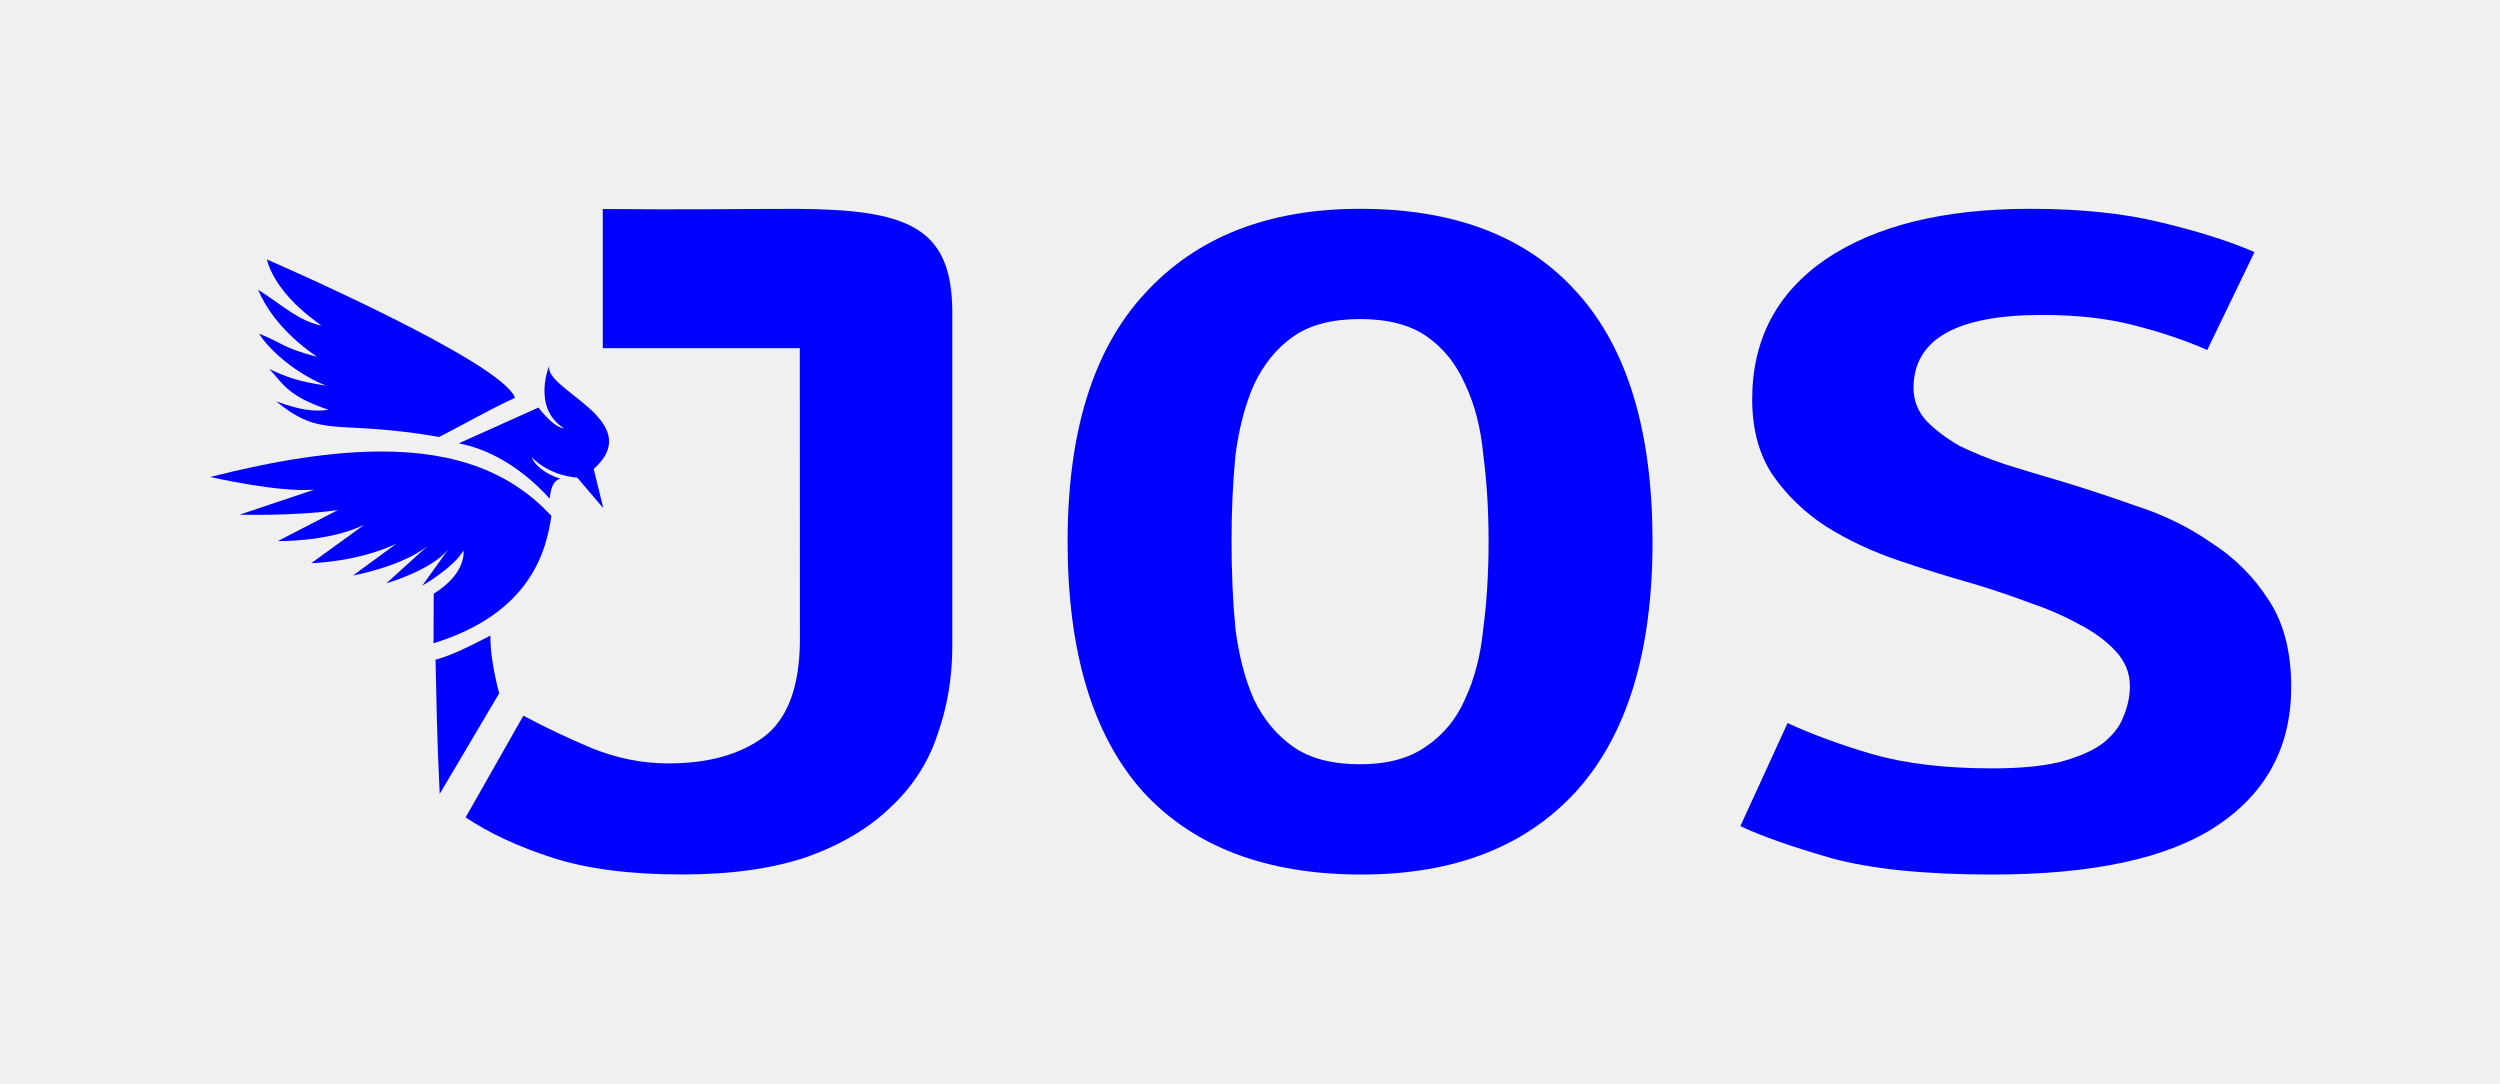
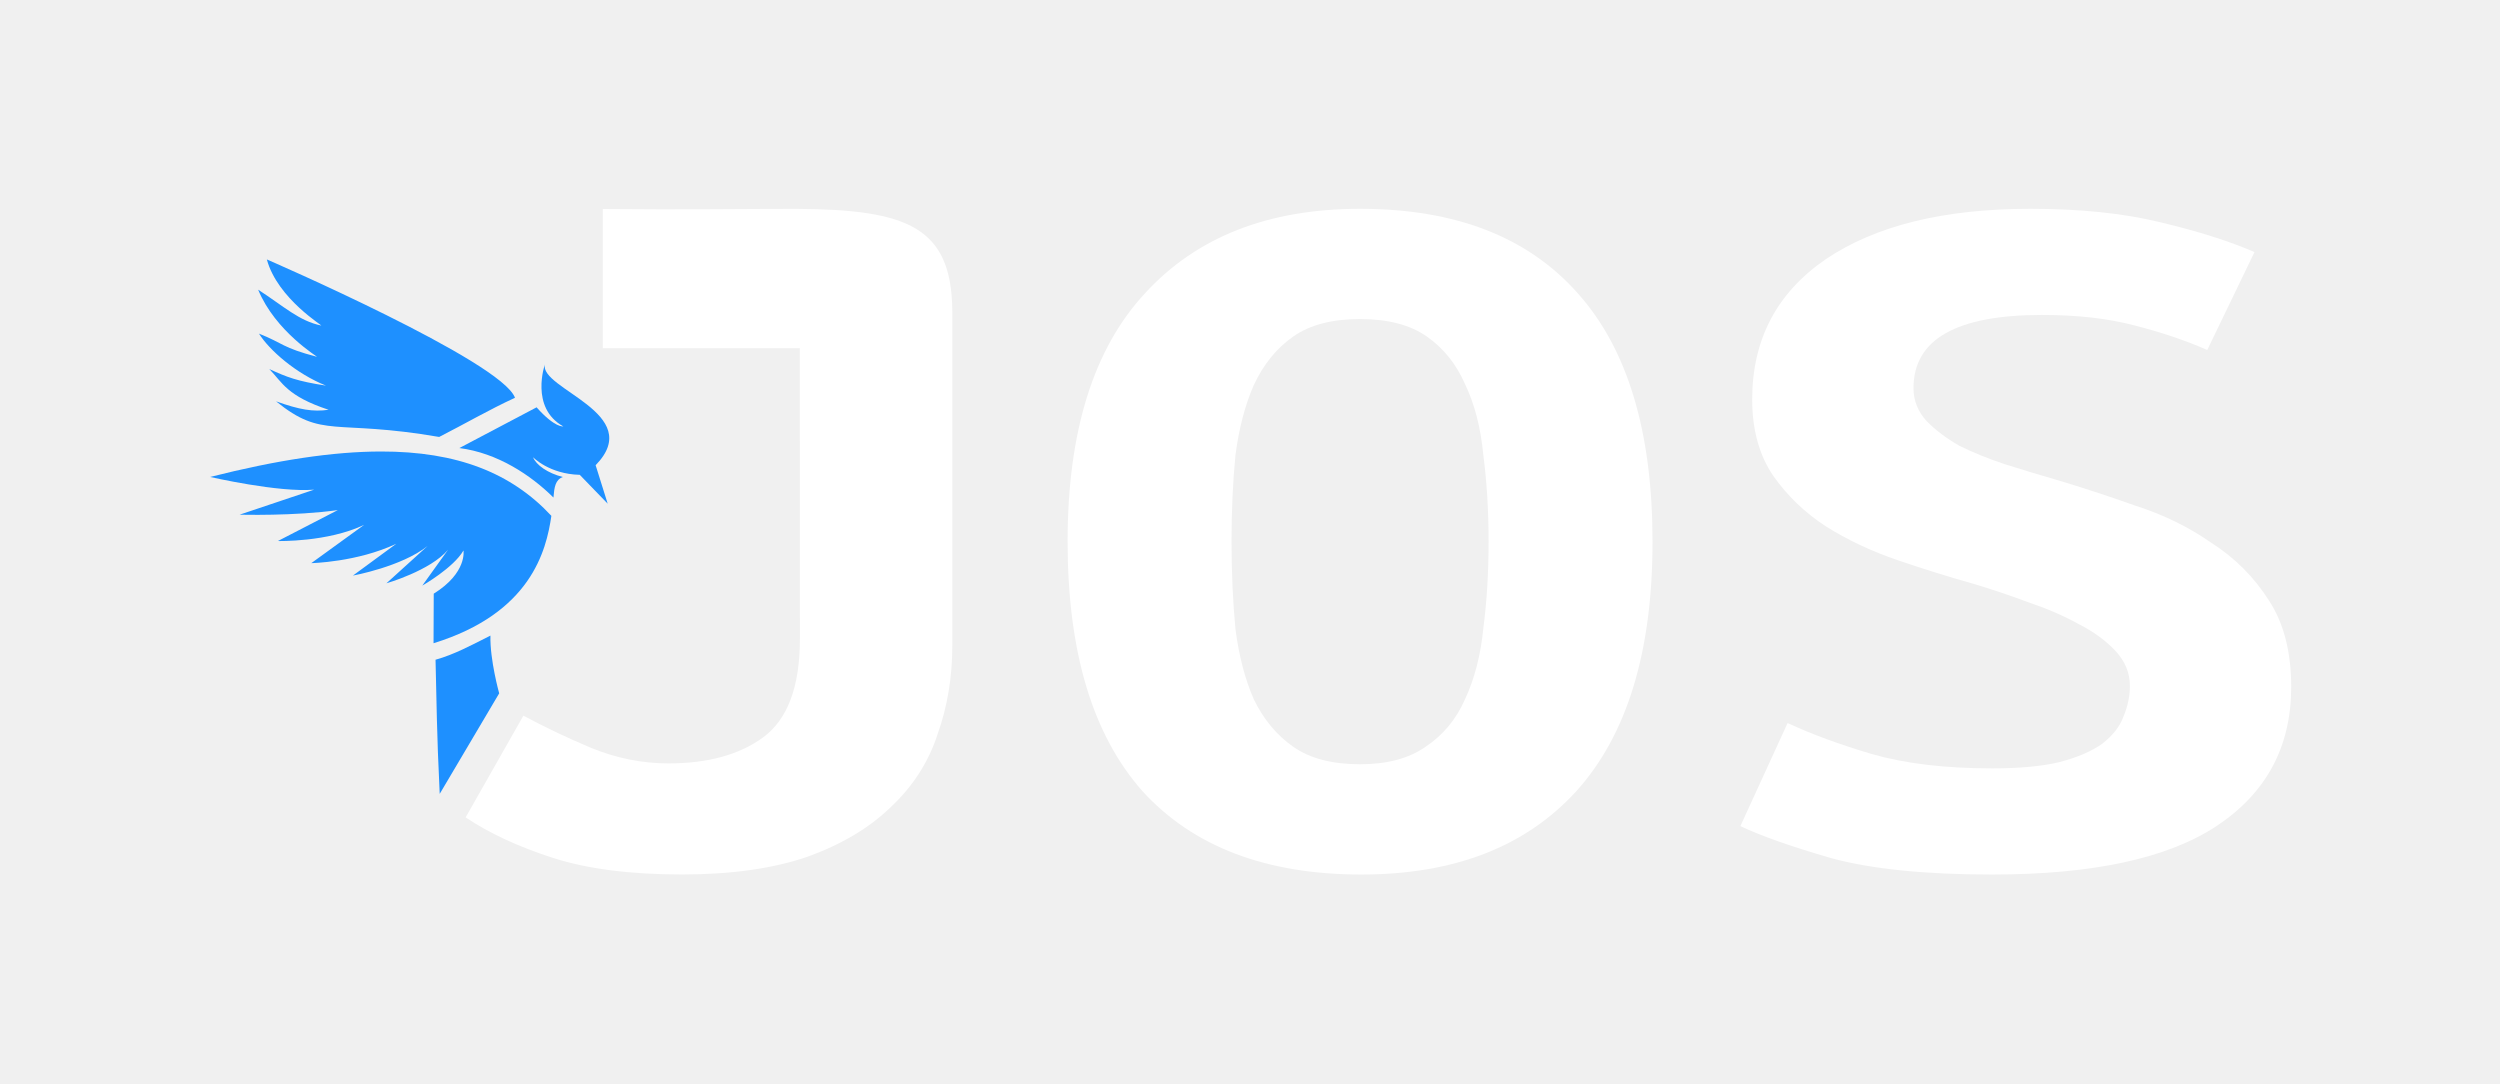
<svg xmlns="http://www.w3.org/2000/svg" width="300mm" height="130mm" viewBox="0 0 300 130" version="1.1" id="svg5" xml:space="preserve">
  <defs id="defs2" />
  <g id="layer1">
-     <g id="g8539">
-       <g aria-label="OS" transform="scale(1.128097,0.8864485)" id="text7580" style="font-weight:bold;font-size:139.506px;-inkscape-font-specification:'sans-serif Bold';fill:#0000ff;stroke-width:0.112;stroke-dashoffset:0.2">
-         <path d="m 131.003,73.326 q 0,6.278 0.419,11.858 0.558,5.441 1.953,9.486 1.535,4.046 4.185,6.417 2.651,2.372 7.115,2.372 4.325,0 6.975,-2.372 2.79,-2.372 4.185,-6.417 1.535,-4.185 1.953,-9.626 0.558,-5.441 0.558,-11.719 0,-6.278 -0.558,-11.719 -0.419,-5.58 -1.953,-9.626 -1.395,-4.046 -4.046,-6.417 -2.651,-2.372 -7.115,-2.372 -4.464,0 -7.115,2.372 -2.651,2.372 -4.185,6.557 -1.395,4.046 -1.953,9.486 -0.419,5.441 -0.419,11.719 z m -17.438,0 q 0,-22.321 8.231,-33.621 8.231,-11.439 22.879,-11.439 15.206,0 23.158,11.439 7.952,11.3 7.952,33.621 0,22.321 -8.091,33.76 -8.091,11.3 -22.879,11.3 -15.206,0 -23.297,-11.3 -7.952,-11.439 -7.952,-33.76 z" style="font-family:'Ubuntu Mono';-inkscape-font-specification:'Ubuntu Mono Bold'" id="path375" />
-         <path d="m 211.916,104.018 q 4.325,0 7.115,-0.837 2.93,-0.977 4.604,-2.511 1.674,-1.674 2.232,-3.627 0.698,-2.093 0.698,-4.185 0,-2.651 -1.535,-4.743 -1.535,-2.093 -3.906,-3.627 -2.372,-1.674 -5.301,-2.93 -2.93,-1.395 -5.859,-2.511 -3.906,-1.395 -8.091,-3.209 -4.185,-1.814 -7.673,-4.604 -3.348,-2.79 -5.58,-6.836 -2.232,-4.185 -2.232,-10.323 0,-12.137 7.812,-18.973 7.952,-6.836 21.763,-6.836 7.952,0 13.811,1.814 5.999,1.814 10.044,4.046 L 234.795,47.378 q -3.488,-1.953 -7.812,-3.348 -4.185,-1.395 -9.765,-1.395 -13.672,0 -13.672,9.905 0,2.511 1.395,4.464 1.395,1.814 3.488,3.348 2.232,1.395 4.883,2.511 2.79,1.116 5.441,2.093 4.046,1.535 8.37,3.488 4.464,1.814 8.091,5.022 3.767,3.069 6.138,7.812 2.372,4.604 2.372,11.719 0,12.137 -7.952,18.833 -7.812,6.557 -23.856,6.557 -10.742,0 -17.159,-2.232 -6.417,-2.372 -9.626,-4.325 l 5.022,-13.951 q 3.767,2.232 8.928,4.185 5.301,1.953 12.835,1.953 z" style="font-family:'Ubuntu Mono';-inkscape-font-specification:'Ubuntu Mono Bold'" id="path377" />
+     <g id="g8521" style="fill:#1e90ff;fill-opacity:1">
+       <path id="path6270" style="fill:#1e90ff;fill-opacity:1;stroke:none;stroke-width:0.111;stroke-dasharray:none;stroke-dashoffset:0.2" d="m 52.264,79.167 c 0.131,4.974 0.132,8.557 0.501,16.098 L 59.902,83.201 c 0,0 -1.127,-4.028 -1.049,-6.93 -2.242,1.135 -4.379,2.285 -6.589,2.896 z" />
+       <path id="path7571" style="fill:#1e90ff;fill-opacity:1;stroke:none;stroke-width:0.111;stroke-dasharray:none;stroke-dashoffset:0.2" d="m 45.695,54.18 c -5.702,0.01 -12.447,1.022 -20.475,3.055 0,0 8.205,1.889 12.479,1.523 l -8.948,3.004 c 0,0 6.62,0.184 11.79,-0.554 l -7.193,3.715 c 0,0 5.953,0.153 10.346,-1.939 l -6.339,4.593 c 0,0 5.478,-0.108 10.194,-2.323 l -5.199,3.816 c 0,0 5.851,-1.067 8.96,-3.552 l -4.939,4.478 c 0,0 5.297,-1.523 7.398,-4.033 l -3.094,4.31 c 0,0 3.747,-2.134 4.942,-4.213 0,0 0.467,2.669 -3.569,5.181 l -0.024,5.947 C 63.697,73.585 65.558,66.098 66.164,61.899 61.374,56.76 54.889,54.165 45.695,54.18 Z" />
+       <path id="path7496" style="fill:#1e90ff;fill-opacity:1;stroke:none;stroke-width:0.111;stroke-dasharray:none;stroke-dashoffset:0.2" d="m 65.389,43.71 c 0,0 -1.831,5.207 2.2,7.454 0,0 -0.979,0.209 -3.199,-2.285 l -9.267,4.887 c 4.578,0.586 8.587,3.255 11.291,5.939 0.1,-1.235 0.226,-2.143 1.133,-2.463 -1.828,-0.462 -3.217,-1.446 -3.583,-2.379 0,0 1.931,2.027 5.608,2.117 l 3.351,3.463 -1.448,-4.618 C 77.561,49.589 64.663,46.689 65.389,43.71 Z" />
+       <path style="fill:#1e90ff;fill-opacity:1;stroke:none;stroke-width:0.111;stroke-dasharray:none;stroke-dashoffset:0.2" d="m 52.703,52.434 c -12.68,-2.177 -13.949,0.288 -19.576,-4.274 2.805,1.004 4.442,1.285 6.304,1.013 -5.014,-1.652 -5.55,-3.278 -7.116,-4.888 2.098,0.969 3.381,1.472 6.802,1.989 -3.628,-1.456 -6.79,-4.252 -8.043,-6.241 2.945,1.168 2.75,1.679 6.952,2.781 0.156,0.014 -4.959,-2.992 -7.05,-8.054 3.067,1.984 4.928,3.765 7.554,4.3 0.432,0.15 -5.222,-3.165 -6.509,-7.928 0,0 28.217,12.224 29.777,16.603 -3.061,1.404 -6.104,3.174 -9.097,4.699 z" id="path7115" />
+     </g>
+     <g id="g11899" style="fill:#ffffff;fill-opacity:1">
+       <g aria-label="OS" transform="scale(1.128097,0.8864485)" id="text7580" style="font-weight:bold;font-size:139.506px;-inkscape-font-specification:'sans-serif Bold';fill:#ffffff;fill-opacity:1;stroke-width:0.112;stroke-dashoffset:0.2">
+         <path d="m 131.003,73.326 q 0,6.278 0.419,11.858 0.558,5.441 1.953,9.486 1.535,4.046 4.185,6.417 2.651,2.372 7.115,2.372 4.325,0 6.975,-2.372 2.79,-2.372 4.185,-6.417 1.535,-4.185 1.953,-9.626 0.558,-5.441 0.558,-11.719 0,-6.278 -0.558,-11.719 -0.419,-5.58 -1.953,-9.626 -1.395,-4.046 -4.046,-6.417 -2.651,-2.372 -7.115,-2.372 -4.464,0 -7.115,2.372 -2.651,2.372 -4.185,6.557 -1.395,4.046 -1.953,9.486 -0.419,5.441 -0.419,11.719 z m -17.438,0 q 0,-22.321 8.231,-33.621 8.231,-11.439 22.879,-11.439 15.206,0 23.158,11.439 7.952,11.3 7.952,33.621 0,22.321 -8.091,33.76 -8.091,11.3 -22.879,11.3 -15.206,0 -23.297,-11.3 -7.952,-11.439 -7.952,-33.76 z" style="font-family:'Ubuntu Mono';-inkscape-font-specification:'Ubuntu Mono Bold';fill:#ffffff;fill-opacity:1" id="path375" />
+         <path d="m 211.916,104.018 q 4.325,0 7.115,-0.837 2.93,-0.977 4.604,-2.511 1.674,-1.674 2.232,-3.627 0.698,-2.093 0.698,-4.185 0,-2.651 -1.535,-4.743 -1.535,-2.093 -3.906,-3.627 -2.372,-1.674 -5.301,-2.93 -2.93,-1.395 -5.859,-2.511 -3.906,-1.395 -8.091,-3.209 -4.185,-1.814 -7.673,-4.604 -3.348,-2.79 -5.58,-6.836 -2.232,-4.185 -2.232,-10.323 0,-12.137 7.812,-18.973 7.952,-6.836 21.763,-6.836 7.952,0 13.811,1.814 5.999,1.814 10.044,4.046 L 234.795,47.378 q -3.488,-1.953 -7.812,-3.348 -4.185,-1.395 -9.765,-1.395 -13.672,0 -13.672,9.905 0,2.511 1.395,4.464 1.395,1.814 3.488,3.348 2.232,1.395 4.883,2.511 2.79,1.116 5.441,2.093 4.046,1.535 8.37,3.488 4.464,1.814 8.091,5.022 3.767,3.069 6.138,7.812 2.372,4.604 2.372,11.719 0,12.137 -7.952,18.833 -7.812,6.557 -23.856,6.557 -10.742,0 -17.159,-2.232 -6.417,-2.372 -9.626,-4.325 l 5.022,-13.951 q 3.767,2.232 8.928,4.185 5.301,1.953 12.835,1.953 z" style="font-family:'Ubuntu Mono';-inkscape-font-specification:'Ubuntu Mono Bold';fill:#ffffff;fill-opacity:1" id="path377" />
      </g>
-       <path id="path6270" style="fill:#0000ff;stroke:none;stroke-width:0.111;stroke-dasharray:none;stroke-dashoffset:0.2" d="m 52.264,79.167 c 0.131,4.974 0.132,8.557 0.501,16.098 L 59.902,83.201 c 0,0 -1.127,-4.028 -1.049,-6.93 -2.242,1.135 -4.379,2.285 -6.589,2.896 z" />
-       <path id="path7571" style="fill:#0000ff;stroke:none;stroke-width:0.111;stroke-dasharray:none;stroke-dashoffset:0.2" d="m 45.695,54.18 c -5.702,0.01 -12.447,1.022 -20.475,3.055 0,0 8.205,1.889 12.479,1.523 l -8.948,3.004 c 0,0 6.62,0.184 11.79,-0.554 l -7.193,3.715 c 0,0 5.953,0.153 10.346,-1.939 l -6.339,4.593 c 0,0 5.478,-0.108 10.194,-2.323 l -5.199,3.816 c 0,0 5.851,-1.067 8.96,-3.552 l -4.939,4.478 c 0,0 5.297,-1.523 7.398,-4.033 l -3.094,4.31 c 0,0 3.747,-2.134 4.942,-4.213 0,0 0.467,2.669 -3.569,5.181 l -0.024,5.947 C 63.697,73.585 65.558,66.098 66.164,61.899 61.374,56.76 54.889,54.165 45.695,54.18 Z" />
-       <path id="path7496" style="fill:#0000ff;stroke:none;stroke-width:0.111;stroke-dasharray:none;stroke-dashoffset:0.2" d="m 65.932,43.81 c 0,0 -2.155,5.082 1.727,7.577 0,0 -0.99,0.147 -3.049,-2.481 l -9.556,4.295 c 4.532,0.873 8.365,3.789 10.896,6.637 0.177,-1.226 0.361,-2.125 1.285,-2.387 -1.795,-0.576 -3.12,-1.645 -3.426,-2.599 0,0 1.8,2.145 5.464,2.465 l 3.127,3.667 -1.155,-4.7 c 6.464,-5.843 -6.226,-9.548 -5.314,-12.475 z" />
-       <path style="fill:#0000ff;stroke:none;stroke-width:0.111;stroke-dasharray:none;stroke-dashoffset:0.2" d="m 52.703,52.434 c -12.68,-2.177 -13.949,0.288 -19.576,-4.274 2.805,1.004 4.442,1.285 6.304,1.013 -5.014,-1.652 -5.55,-3.278 -7.116,-4.888 2.098,0.969 3.381,1.472 6.802,1.989 -3.628,-1.456 -6.79,-4.252 -8.043,-6.241 2.945,1.168 2.75,1.679 6.952,2.781 0.156,0.014 -4.959,-2.992 -7.05,-8.054 3.067,1.984 4.928,3.765 7.554,4.3 0.432,0.15 -5.222,-3.165 -6.509,-7.928 0,0 28.217,12.224 29.777,16.603 -3.061,1.404 -6.104,3.174 -9.097,4.699 z" id="path7115" />
-       <path id="path7367" style="font-weight:bold;font-size:132.173px;font-family:'Ubuntu Mono';-inkscape-font-specification:'Ubuntu Mono, Bold';fill:#0000ff;stroke:none;stroke-width:0.128;stroke-dashoffset:0.2" d="m 95.565,25.063 c -5.839,-0.005 -13.42,0.119 -23.232,0.017 v 16.703 h 23.643 c 0.015,12.831 0.018,22.049 0.013,34.879 0,5.73 -1.475,9.674 -4.424,11.833 -2.851,2.076 -6.636,3.114 -11.356,3.114 -3.146,0 -6.244,-0.623 -9.291,-1.868 -2.95,-1.246 -5.653,-2.533 -8.11,-3.862 l -6.932,12.207 c 2.851,1.91 6.341,3.529 10.47,4.858 4.129,1.329 9.291,1.993 15.485,1.993 5.899,0 10.913,-0.705 15.043,-2.117 4.129,-1.495 7.472,-3.488 10.028,-5.979 2.655,-2.491 4.522,-5.397 5.604,-8.719 1.18,-3.322 1.77,-6.851 1.77,-10.588 V 37.339 C 114.207,27.248 108.931,25.138 95.565,25.063 Z" />
+       <path id="path7367" style="font-weight:bold;font-size:132.173px;font-family:'Ubuntu Mono';-inkscape-font-specification:'Ubuntu Mono, Bold';fill:#ffffff;fill-opacity:1;stroke:none;stroke-width:0.128;stroke-dashoffset:0.2" d="m 95.565,25.063 c -5.839,-0.005 -13.42,0.119 -23.232,0.017 v 16.703 h 23.643 c 0.015,12.831 0.018,22.049 0.013,34.879 0,5.73 -1.475,9.674 -4.424,11.833 -2.851,2.076 -6.636,3.114 -11.356,3.114 -3.146,0 -6.244,-0.623 -9.291,-1.868 -2.95,-1.246 -5.653,-2.533 -8.11,-3.862 l -6.932,12.207 c 2.851,1.91 6.341,3.529 10.47,4.858 4.129,1.329 9.291,1.993 15.485,1.993 5.899,0 10.913,-0.705 15.043,-2.117 4.129,-1.495 7.472,-3.488 10.028,-5.979 2.655,-2.491 4.522,-5.397 5.604,-8.719 1.18,-3.322 1.77,-6.851 1.77,-10.588 V 37.339 C 114.207,27.248 108.931,25.138 95.565,25.063 Z" />
    </g>
  </g>
</svg>
